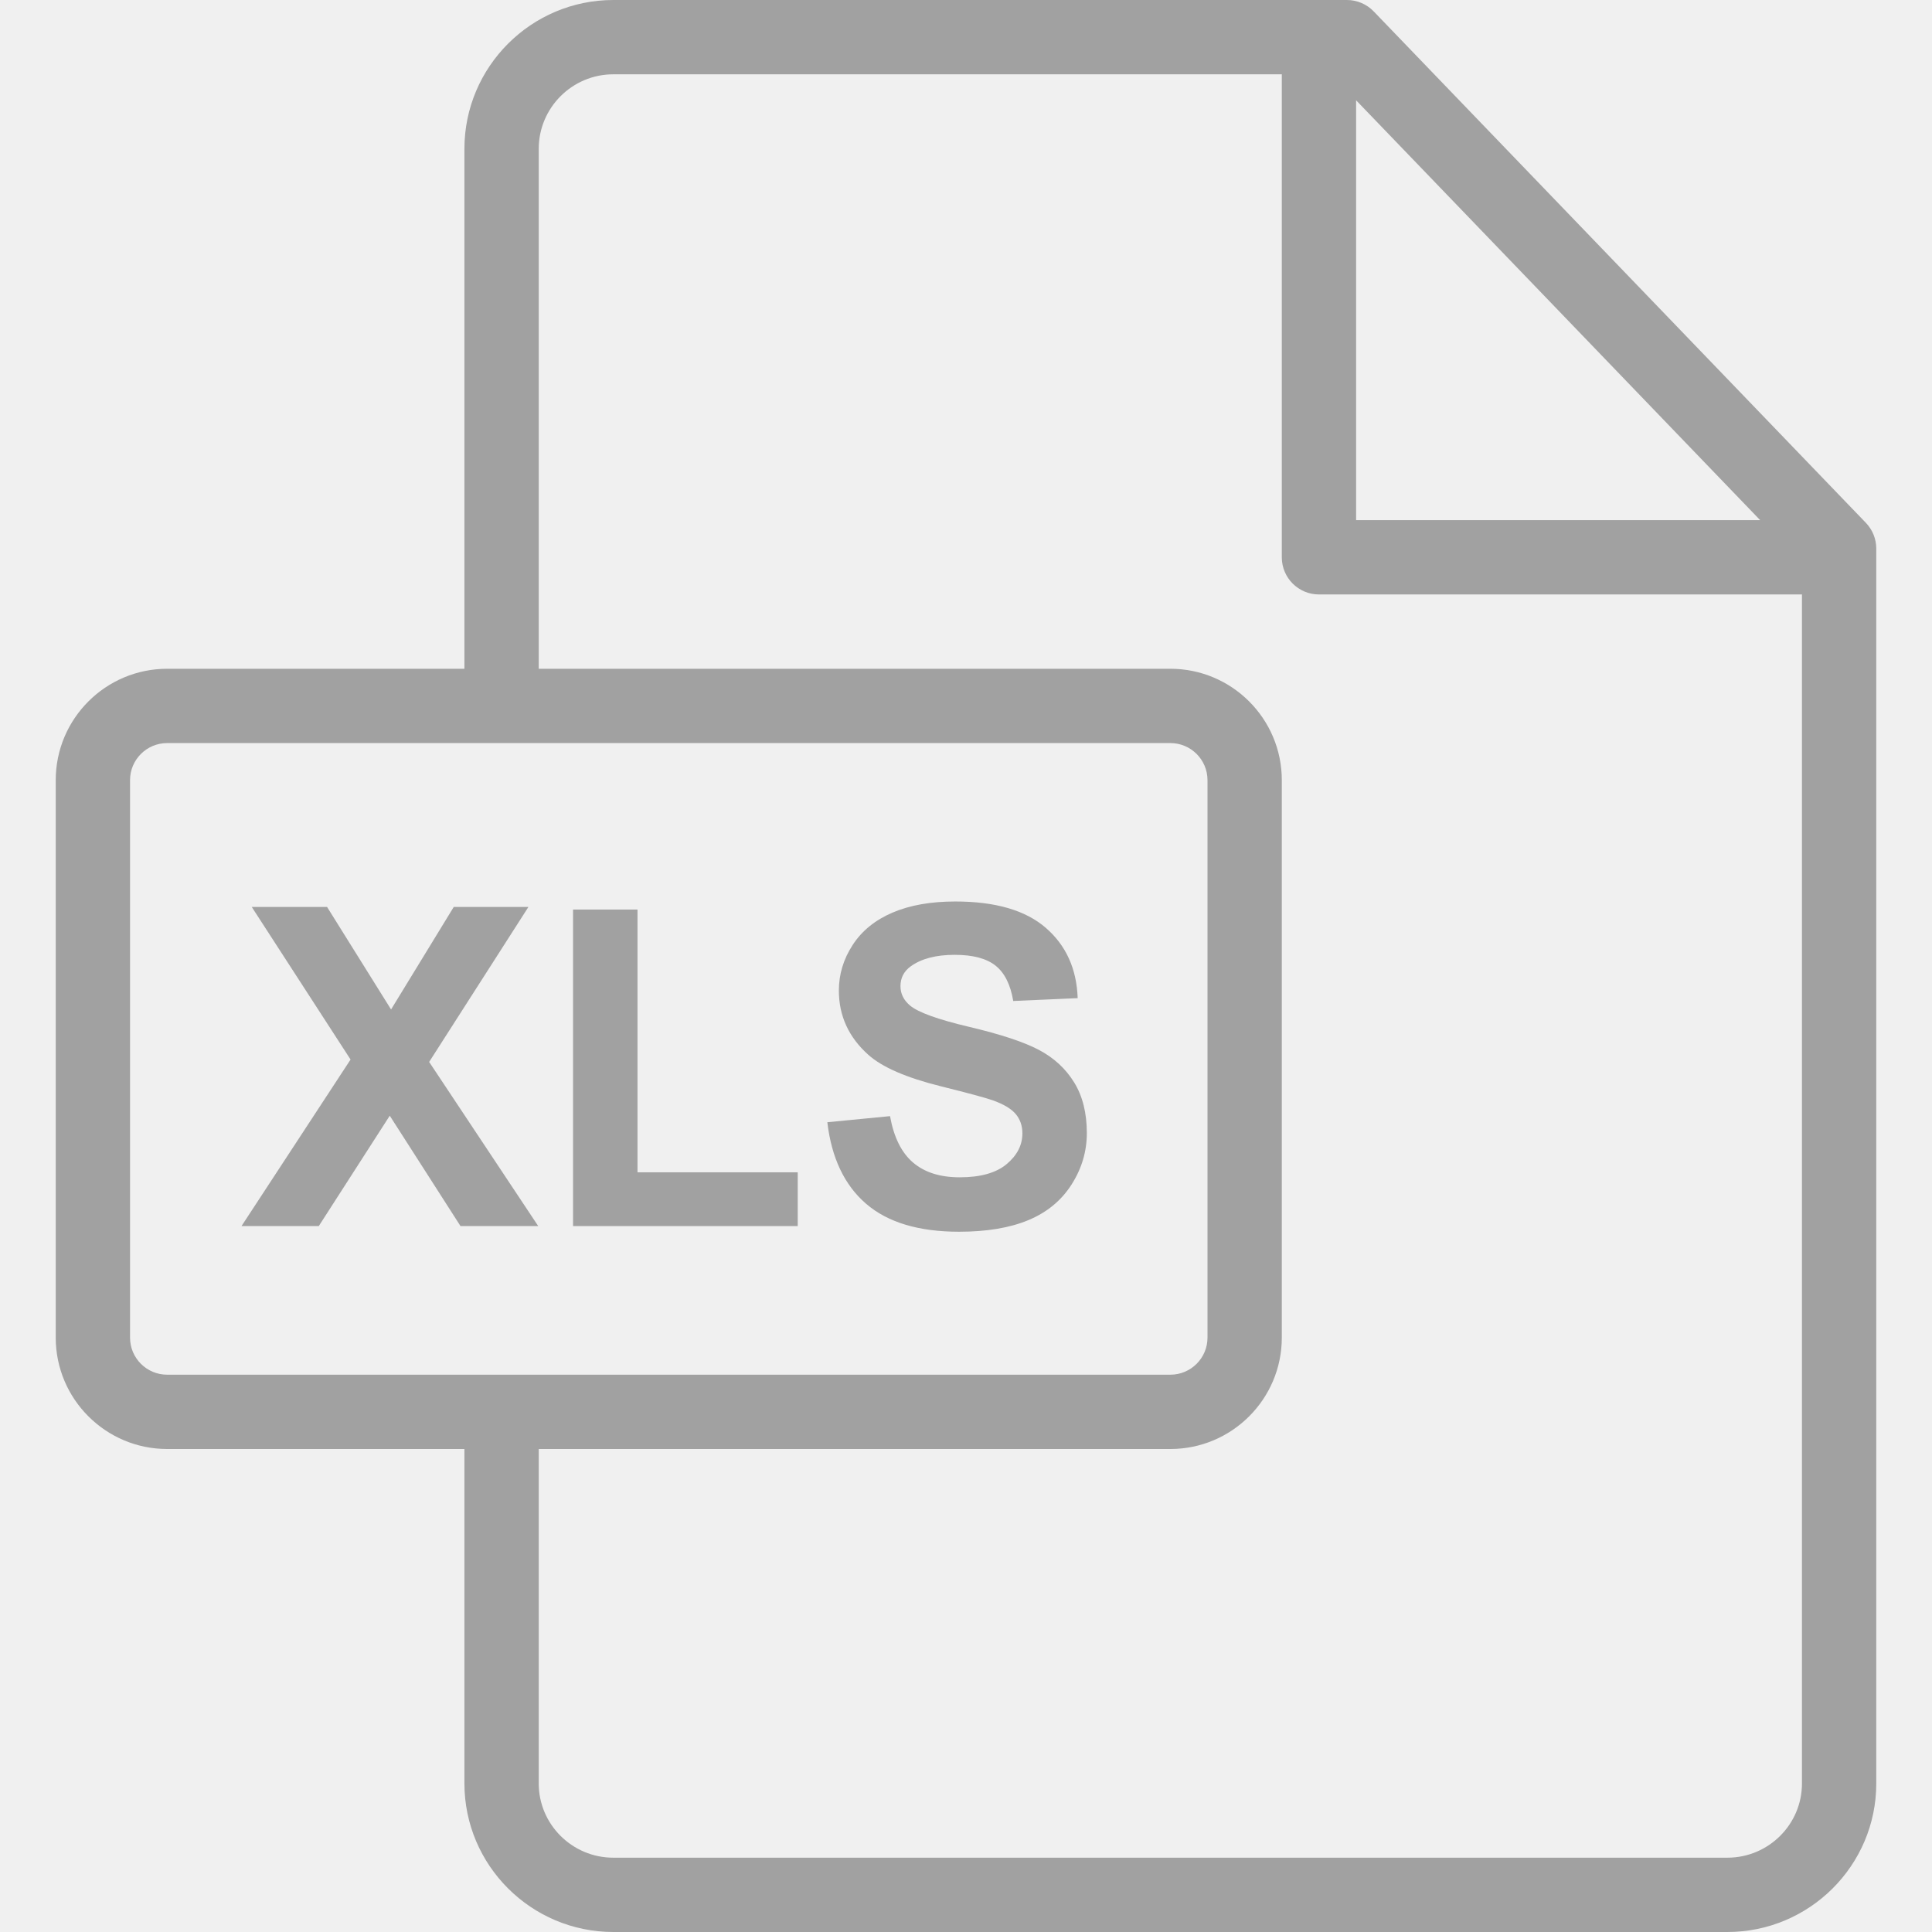
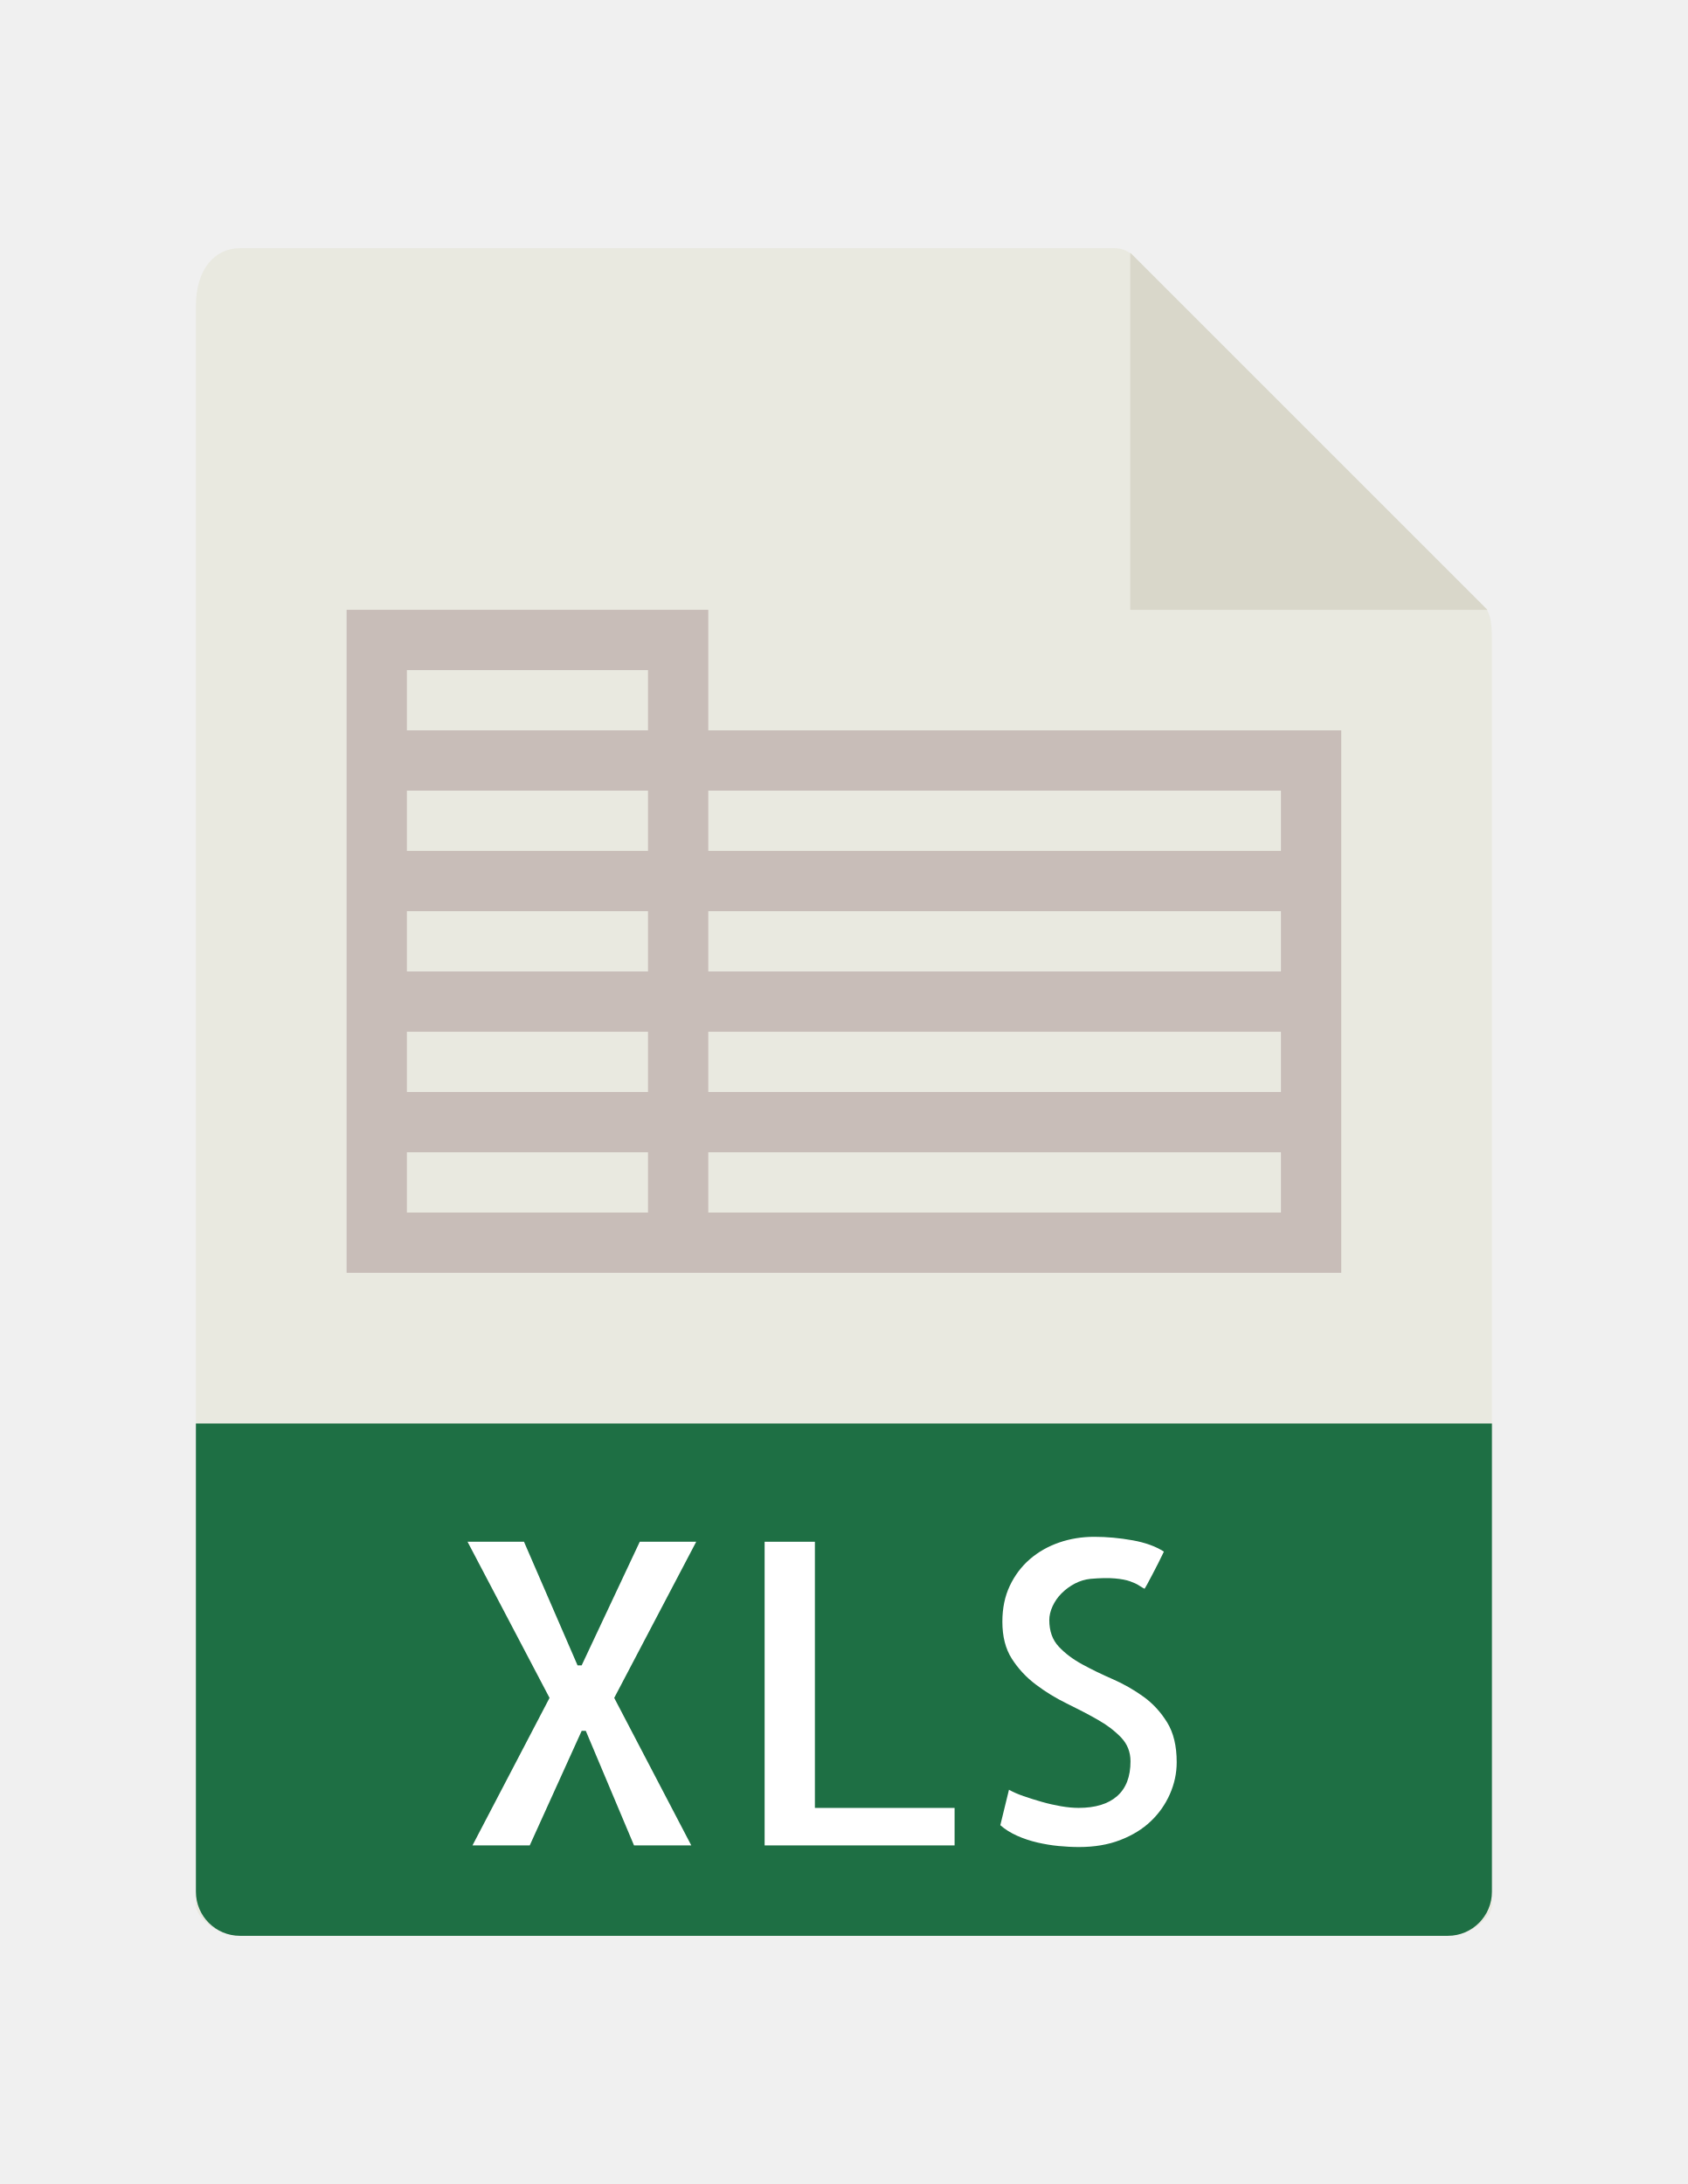
- <svg xmlns="http://www.w3.org/2000/svg" version="1.1" id="Layer_1" x="0px" y="0px" viewBox="0 0 512 512" style="enable-background:new 0 0 512 512;" xml:space="preserve" width="512px" height="512px" class="">
+ <svg xmlns="http://www.w3.org/2000/svg" version="1.1" id="Capa_1" x="0px" y="0px" width="612px" height="792px" viewBox="0 0 612 792" enable-background="new 0 0 612 792" xml:space="preserve">
  <g>
+     <path fill="#E9E9E0" d="M404.193,90H87.024c-8.831,0-15.989,7.158-15.989,21.048v580.023c0,3.771,7.158,10.929,15.989,10.929   h437.951c8.83,0,15.989-7.158,15.989-10.929v-459.24c0-7.606-1.017-10.054-2.81-11.857L410.991,92.809   C409.188,91.017,406.739,90,404.193,90z" />
+     <polygon fill="#D9D7CA" points="409.821,91.65 409.821,221.143 539.314,221.143  " />
+     <path fill="#1E6F44" d="M524.976,702H87.024c-8.831,0-15.989-7.158-15.989-15.988V516.214h469.928v169.798   C540.964,694.842,533.806,702,524.976,702z" />
    <g>
-       <g>
-         <path d="M494.479,138.557L364.04,3.018C362.183,1.09,359.621,0,356.945,0h-194.41c-21.757,0-39.458,17.694-39.458,39.442v137.789    H44.29c-16.278,0-29.521,13.239-29.521,29.513v147.744C14.769,370.761,28.012,384,44.29,384h78.787v88.627    c0,21.71,17.701,39.373,39.458,39.373h295.238c21.757,0,39.458-17.653,39.458-39.351V145.385    C497.231,142.839,496.244,140.392,494.479,138.557z M359.385,26.581l107.079,111.265H359.385V26.581z M44.29,364.308    c-5.42,0-9.828-4.405-9.828-9.82V206.744c0-5.415,4.409-9.821,9.828-9.821h265.881c5.419,0,9.829,4.406,9.829,9.821v147.744    c0,5.415-4.41,9.82-9.829,9.82H44.29z M477.538,472.649c0,10.84-8.867,19.659-19.766,19.659H162.535    c-10.899,0-19.766-8.828-19.766-19.68V384h167.401c16.279,0,29.522-13.239,29.522-29.512V206.744    c0-16.274-13.243-29.513-29.522-29.513H142.769V39.442c0-10.891,8.867-19.75,19.766-19.75h177.157v128    c0,5.438,4.409,9.846,9.846,9.846h128V472.649z" data-original="#000000" class="active-path" data-old_color="#000000" fill="#A1A1A1" />
-       </g>
+       <path fill="#FFFFFF" d="M222.713,615.719l27.944,53.495h-20.764l-17.486-41.539h-1.497l-18.83,41.539h-20.764l27.944-53.495    l-29.737-56.632h20.469l19.42,44.829h1.498l21.07-44.829h20.469L222.713,615.719z" />
+       <path fill="#FFFFFF" d="M295.476,559.098v96.521h50.654v13.595h-68.883V559.098H295.476z" />
+       <path fill="#FFFFFF" d="M426.662,639.029c0,3.979-0.819,7.847-2.47,11.585c-1.65,3.737-3.956,7.016-6.939,9.857    c-2.983,2.841-6.678,5.104-11.06,6.798c-4.383,1.693-9.366,2.535-14.939,2.535c-2.394,0-4.853-0.132-7.398-0.372    c-2.547-0.24-5.104-0.678-7.694-1.268c-2.59-0.601-5.06-1.421-7.398-2.47s-4.36-2.317-6.055-3.814l3.137-12.852    c1.388,0.798,3.158,1.573,5.301,2.316c2.142,0.743,4.35,1.443,6.645,2.088c2.284,0.655,4.579,1.169,6.874,1.573    c2.284,0.394,4.426,0.602,6.426,0.602c6.076,0,10.732-1.421,13.967-4.263c3.235-2.841,4.853-7.049,4.853-12.622    c0-3.388-1.147-6.273-3.432-8.666c-2.295-2.394-5.158-4.558-8.59-6.503s-7.147-3.88-11.137-5.825    c-3.988-1.945-7.727-4.24-11.201-6.874c-3.486-2.634-6.372-5.748-8.667-9.333c-2.295-3.584-3.432-8.065-3.432-13.441    c0-4.875,0.896-9.213,2.688-12.994c1.793-3.781,4.208-7.006,7.246-9.64s6.579-4.655,10.611-6.054    c4.033-1.399,8.295-2.088,12.775-2.088c4.579,0,9.213,0.427,13.891,1.268c4.678,0.842,8.459,2.219,11.354,4.109    c-0.601,1.29-1.301,2.71-2.087,4.262c-0.798,1.552-1.552,2.984-2.24,4.328c-0.7,1.344-1.301,2.47-1.793,3.366    c-0.503,0.896-0.798,1.398-0.896,1.497c-0.602-0.295-1.269-0.688-2.022-1.191s-1.825-0.994-3.213-1.497    c-1.398-0.503-3.234-0.842-5.529-1.049c-2.295-0.208-5.235-0.153-8.819,0.152c-2,0.208-3.88,0.766-5.684,1.716    c-1.803,0.951-3.388,2.109-4.786,3.509c-1.399,1.398-2.492,2.961-3.29,4.71c-0.798,1.737-1.191,3.421-1.191,5.005    c0,3.979,1.137,7.191,3.432,9.64c2.284,2.447,5.126,4.579,8.514,6.426s7.071,3.639,11.06,5.377    c3.979,1.737,7.694,3.868,11.137,6.35c3.442,2.48,6.295,5.606,8.59,9.333C425.515,628.353,426.662,633.15,426.662,639.029z" />
    </g>
-     <g>
-       <g>
-         <path d="M284.645,286.819c-2.25-3.636-5.366-6.501-9.346-8.598c-3.981-2.095-10.124-4.123-18.432-6.085    c-8.308-1.962-13.538-3.847-15.692-5.654c-1.694-1.423-2.54-3.137-2.54-5.135c0-2.193,0.903-3.944,2.713-5.251    c2.808-2.038,6.693-3.057,11.653-3.057c4.807,0,8.414,0.953,10.818,2.855c2.403,1.903,3.97,5.029,4.701,9.376l17.076-0.751    c-0.268-7.769-3.084-13.981-8.45-18.633c-5.367-4.655-13.356-6.981-23.97-6.981c-6.501,0-12.049,0.979-16.645,2.942    c-4.596,1.962-8.116,4.817-10.558,8.566c-2.442,3.751-3.665,7.781-3.665,12.089c0,6.69,2.597,12.364,7.791,17.019    c3.692,3.306,10.114,6.095,19.269,8.364c7.114,1.77,11.673,3.001,13.671,3.692c2.925,1.039,4.972,2.26,6.144,3.663    c1.174,1.406,1.76,3.106,1.76,5.108c0,3.114-1.394,5.836-4.182,8.162c-2.789,2.326-6.932,3.49-12.433,3.49    c-5.192,0-9.317-1.307-12.374-3.924c-3.057-2.614-5.085-6.71-6.087-12.288l-16.616,1.615c1.115,9.462,4.539,16.665,10.27,21.607    c5.731,4.94,13.942,7.412,24.635,7.412c7.345,0,13.482-1.029,18.405-3.087c4.923-2.055,8.728-5.201,11.421-9.433    c2.693-4.229,4.04-8.768,4.04-13.615C288.02,294.942,286.895,290.452,284.645,286.819z" data-original="#000000" class="active-path" data-old_color="#000000" fill="#A1A1A1" />
-       </g>
-     </g>
-     <g>
-       <g>
-         <polygon points="168.943,310.673 168.943,241.039 151.864,241.039 151.864,324.923 211.405,324.923 211.405,310.673   " data-original="#000000" class="active-path" data-old_color="#000000" fill="#A1A1A1" />
-       </g>
-     </g>
-     <g>
-       <g>
-         <polygon points="113.73,281.423 140.039,240.347 120.251,240.347 103.636,267.52 86.673,240.347 66.713,240.347 92.903,280.788     64,324.923 84.48,324.923 103.289,295.672 122.038,324.923 142.634,324.923   " data-original="#000000" class="active-path" data-old_color="#000000" fill="#A1A1A1" />
-       </g>
-     </g>
+     <path fill="#C8BDB8" d="M256.821,264.857v-43.714H125.679v43.714v21.857v21.857v21.857v21.857v21.857V396v21.857v43.714h109.286   h21.857h229.5v-43.714V396v-21.857v-21.857v-21.857v-21.857v-43.714H256.821z M147.536,243h87.429v21.857h-87.429V243z    M147.536,286.714h87.429v21.857h-87.429V286.714z M147.536,330.429h87.429v21.857h-87.429V330.429z M147.536,374.143h87.429V396   h-87.429V374.143z M234.964,439.714h-87.429v-21.856h87.429V439.714z M464.464,439.714H256.821v-21.856h207.643V439.714z    M464.464,396H256.821v-21.857h207.643V396z M464.464,352.286H256.821v-21.857h207.643V352.286z M256.821,308.571v-21.857h207.643   v21.857H256.821z" />
  </g>
</svg>
